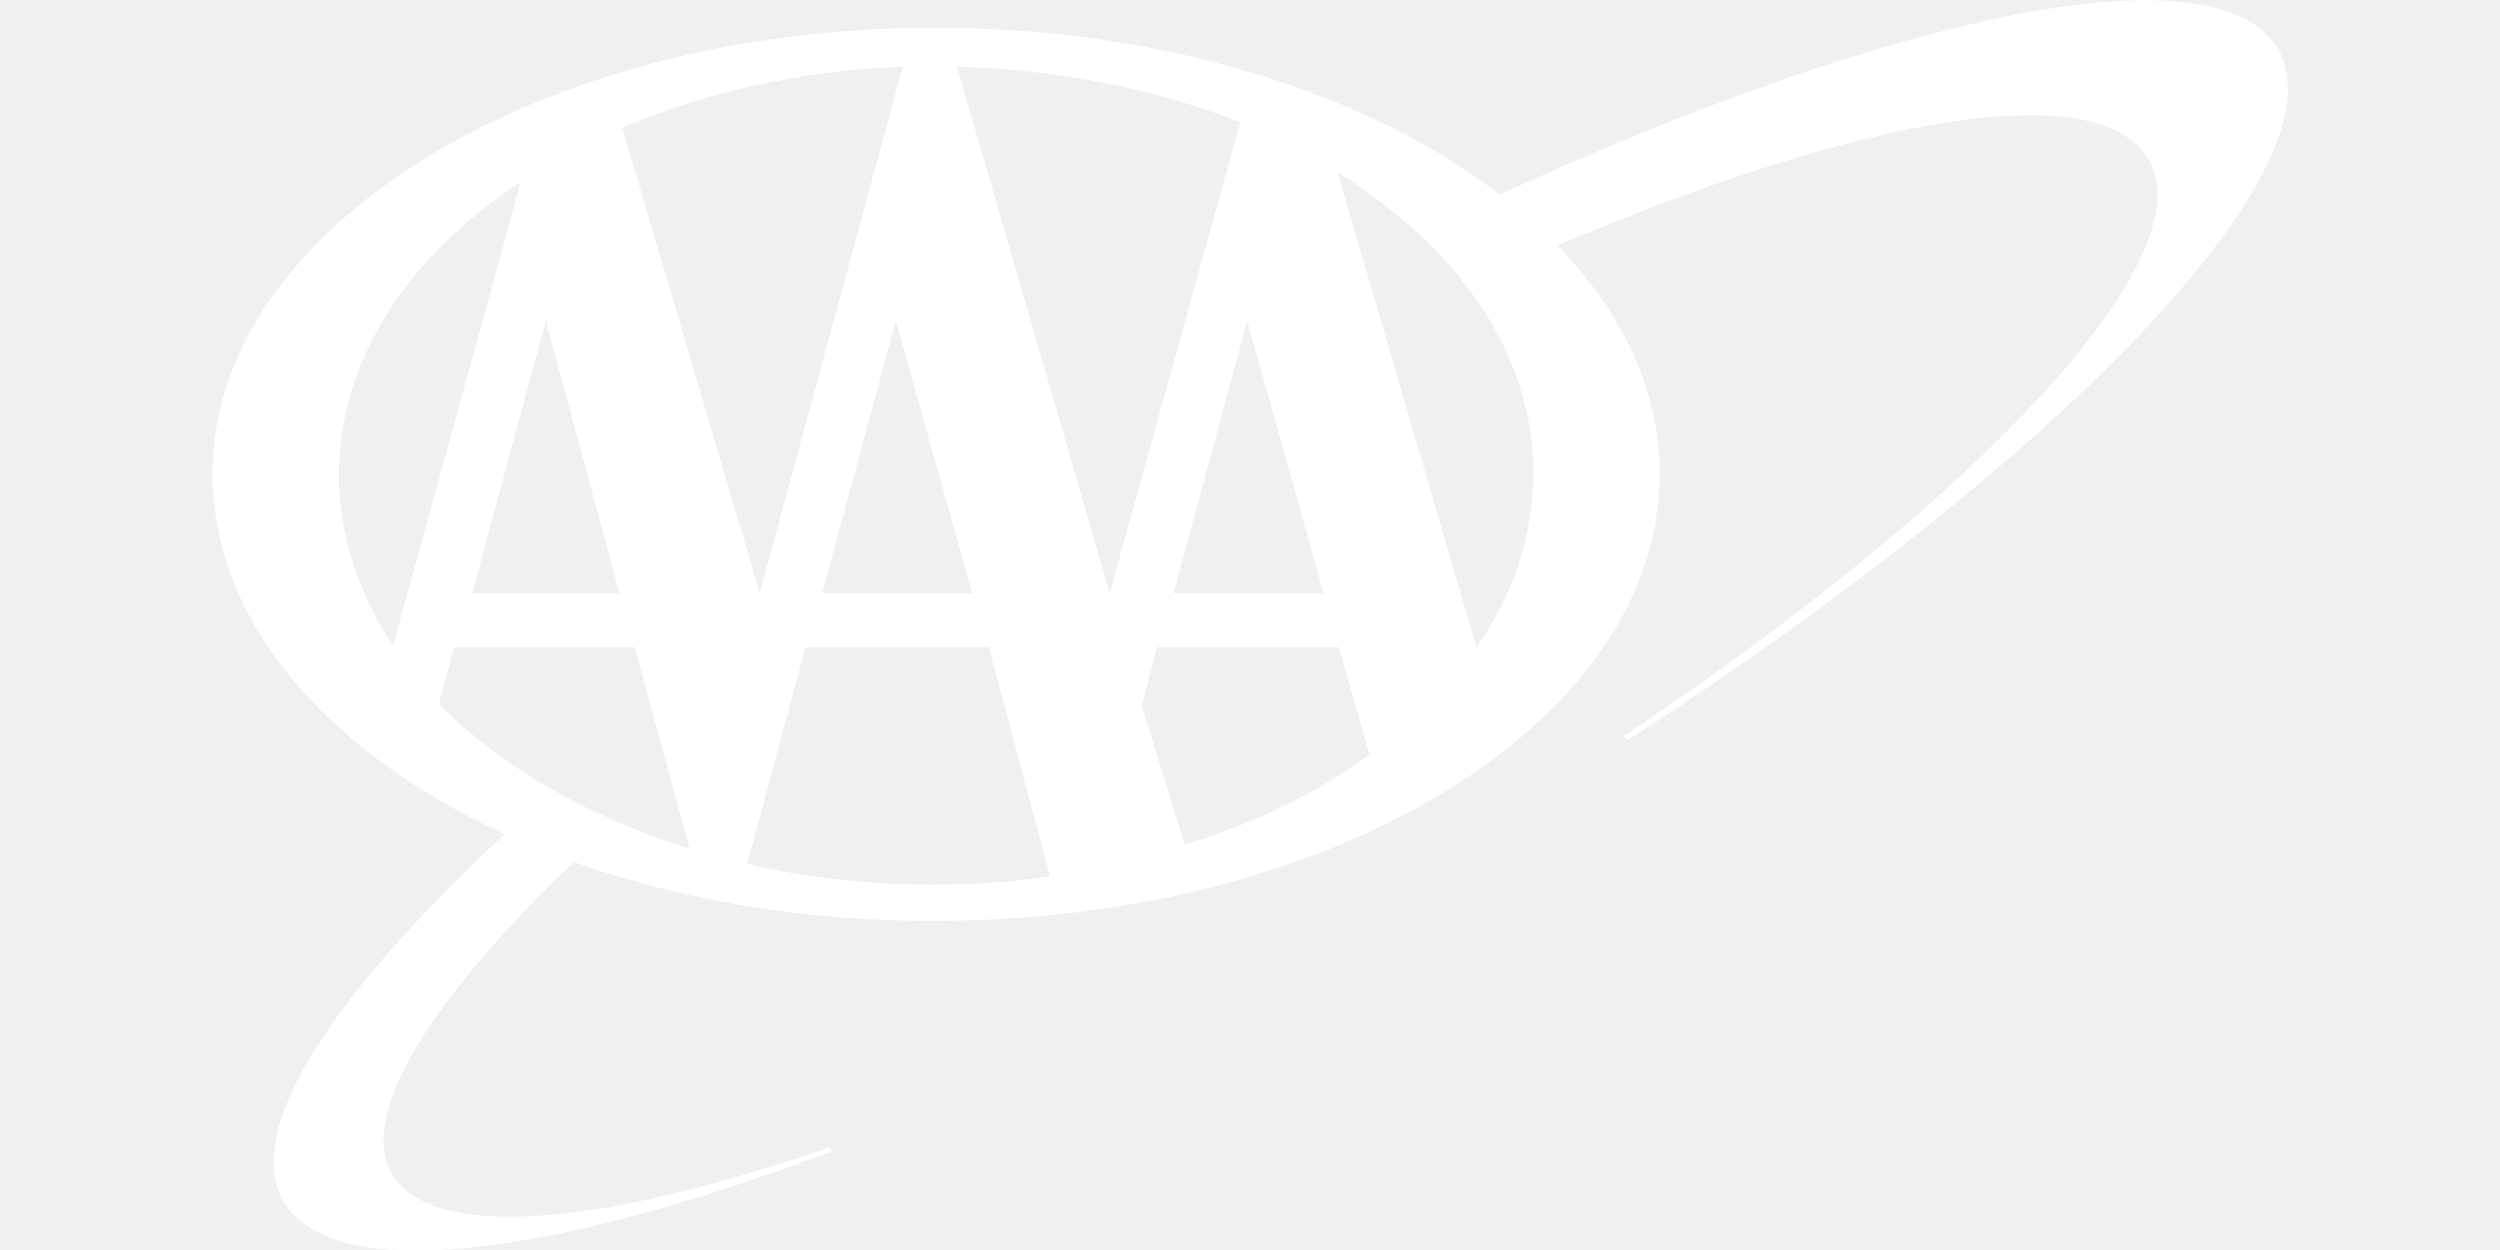
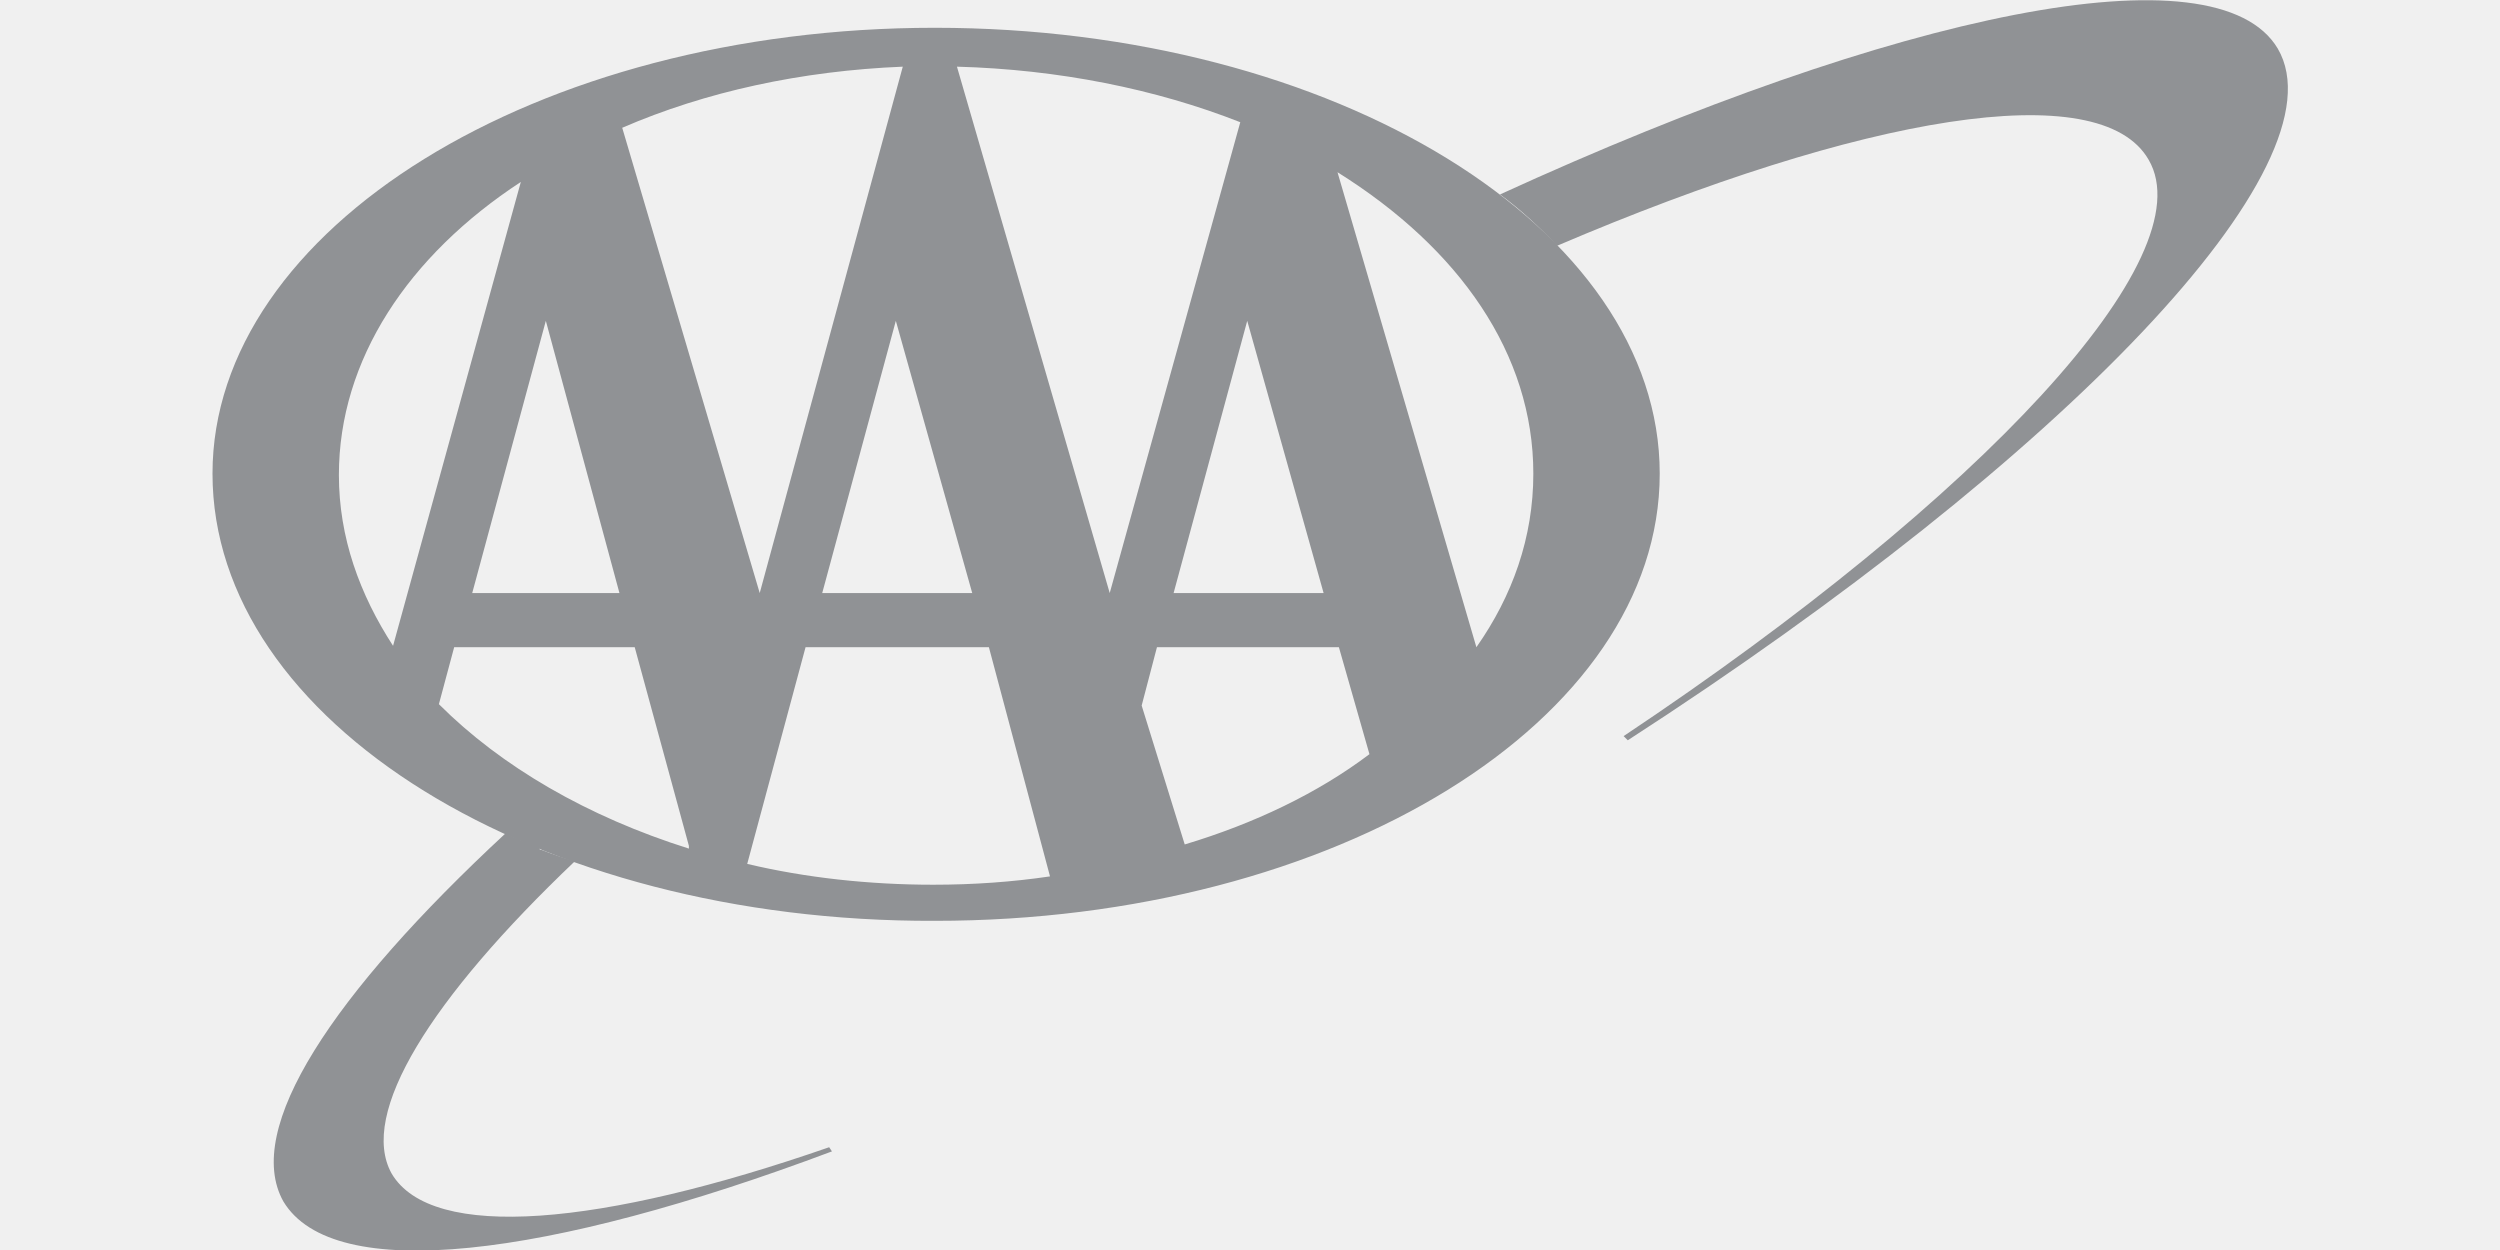
- <svg xmlns="http://www.w3.org/2000/svg" version="1.1" id="Layer_1" x="0px" y="0px" viewBox="0 0 180 90" style="enable-background:new 0 0 180 90;" xml:space="preserve">
-   <style type="text/css">
- 	.st0{fill:#FFFFFF;}
- </style>
-   <g>
-     <path class="st0" d="M164,3.5C159.6-3.9,136.6,0.9,108,14c1.5,1.1,2.9,2.4,4.1,3.7c22-9.4,39.1-12.3,42.6-6.2   c4.1,7-12,24.3-37.8,41.5l0.3,0.3C148.6,33,168.9,11.9,164,3.5L164,3.5L164,3.5z" />
-     <path class="st0" d="M28.2,84.5C25.8,80.2,31,71.9,41.4,62l0,0c-0.8-0.2-1.6-0.5-2.4-0.8c-0.2,0-0.2-0.2-0.2-0.2   c-0.8-0.3-1.6-0.6-2.4-1C23.9,71.6,17.5,81.3,20.4,86.5c3.6,6,19,4.1,39.5-3.6l-0.2-0.3C43.3,88.3,31.1,89.4,28.2,84.5L28.2,84.5   L28.2,84.5z" />
-     <path class="st0" d="M15.3,34.1C15.3,16.5,38.6,2,67.3,2c28.8,0,52.2,14.4,52.2,32.1c0,17.8-23.3,32.2-52.2,32.2   C38.6,66.4,15.3,52,15.3,34.1L15.3,34.1L15.3,34.1L15.3,34.1z M44.8,9.2l9.9,33.5l0,0L65,4.8C57.7,5.1,50.8,6.6,44.8,9.2L44.8,9.2   L44.8,9.2L44.8,9.2z M64.5,23.1l-5.3,19.6H70L64.5,23.1L64.5,23.1L64.5,23.1z M79.9,42.7l9.4-33.9C83.2,6.4,76.2,5,68.9,4.8   L79.9,42.7L79.9,42.7L79.9,42.7L79.9,42.7z M44.6,42.7l-5.3-19.6l-5.3,19.6H44.6L44.6,42.7L44.6,42.7z M106.3,46.6   c2.6-3.7,4.1-7.9,4.1-12.5c0-8.6-5.3-16.2-14.1-21.7L106.3,46.6L106.3,46.6L106.3,46.6z M95.3,42.7l-5.5-19.6l-5.3,19.6H95.3   L95.3,42.7L95.3,42.7z M96.4,46.6H83.3l-1.1,4.2l3.1,10c5-1.5,9.6-3.7,13.3-6.5L96.4,46.6L96.4,46.6L96.4,46.6z M49.6,60.9   l-3.9-14.3h-13l-1.1,4.1c4.5,4.5,10.7,8.1,18,10.4L49.6,60.9L49.6,60.9L49.6,60.9z M71.2,46.6H58l-4.2,15.6c4.2,1,8.8,1.5,13.4,1.5   c2.9,0,5.7-0.2,8.4-0.6L71.2,46.6L71.2,46.6L71.2,46.6z M37.5,13.1c-8.1,5.3-13.1,12.8-13.1,21.1c0,4.5,1.5,8.6,3.9,12.3L37.5,13.1   L37.5,13.1z" />
-   </g>
+ <svg xmlns="http://www.w3.org/2000/svg" version="1.1" viewBox="0 0 180 90" width="180" height="90" xml:space="preserve">
+   <path fill="#909295" d="M164,3.5C159.6-3.9,136.6,0.9,108,14c1.5,1.1,2.9,2.4,4.1,3.7c22-9.4,39.1-12.3,42.6-6.2  c4.1,7-12,24.3-37.8,41.5l0.3,0.3C148.6,33,168.9,11.9,164,3.5L164,3.5L164,3.5z" />
+   <path fill="#909295" d="M28.2,84.5C25.8,80.2,31,71.9,41.4,62l0,0c-0.8-0.2-1.6-0.5-2.4-0.8c-0.2,0-0.2-0.2-0.2-0.2  c-0.8-0.3-1.6-0.6-2.4-1C23.9,71.6,17.5,81.3,20.4,86.5c3.6,6,19,4.1,39.5-3.6l-0.2-0.3C43.3,88.3,31.1,89.4,28.2,84.5L28.2,84.5  L28.2,84.5z" />
+   <path fill="#909295" d="M15.3,34.1C15.3,16.5,38.6,2,67.3,2c28.8,0,52.2,14.4,52.2,32.1c0,17.8-23.3,32.2-52.2,32.2  C38.6,66.4,15.3,52,15.3,34.1L15.3,34.1L15.3,34.1L15.3,34.1z M44.8,9.2l9.9,33.5l0,0L65,4.8C57.7,5.1,50.8,6.6,44.8,9.2L44.8,9.2  L44.8,9.2L44.8,9.2z M64.5,23.1l-5.3,19.6H70L64.5,23.1L64.5,23.1L64.5,23.1z M79.9,42.7l9.4-33.9C83.2,6.4,76.2,5,68.9,4.8  L79.9,42.7L79.9,42.7L79.9,42.7L79.9,42.7z M44.6,42.7l-5.3-19.6l-5.3,19.6H44.6L44.6,42.7L44.6,42.7z M106.3,46.6  c2.6-3.7,4.1-7.9,4.1-12.5c0-8.6-5.3-16.2-14.1-21.7L106.3,46.6L106.3,46.6L106.3,46.6z M95.3,42.7l-5.5-19.6l-5.3,19.6H95.3  L95.3,42.7L95.3,42.7z M96.4,46.6H83.3l-1.1,4.2l3.1,10c5-1.5,9.6-3.7,13.3-6.5L96.4,46.6L96.4,46.6L96.4,46.6z M49.6,60.9  l-3.9-14.3h-13l-1.1,4.1c4.5,4.5,10.7,8.1,18,10.4L49.6,60.9L49.6,60.9L49.6,60.9z M71.2,46.6H58l-4.2,15.6c4.2,1,8.8,1.5,13.4,1.5  c2.9,0,5.7-0.2,8.4-0.6L71.2,46.6L71.2,46.6L71.2,46.6z M37.5,13.1c-8.1,5.3-13.1,12.8-13.1,21.1c0,4.5,1.5,8.6,3.9,12.3L37.5,13.1  L37.5,13.1z" />
</svg>
